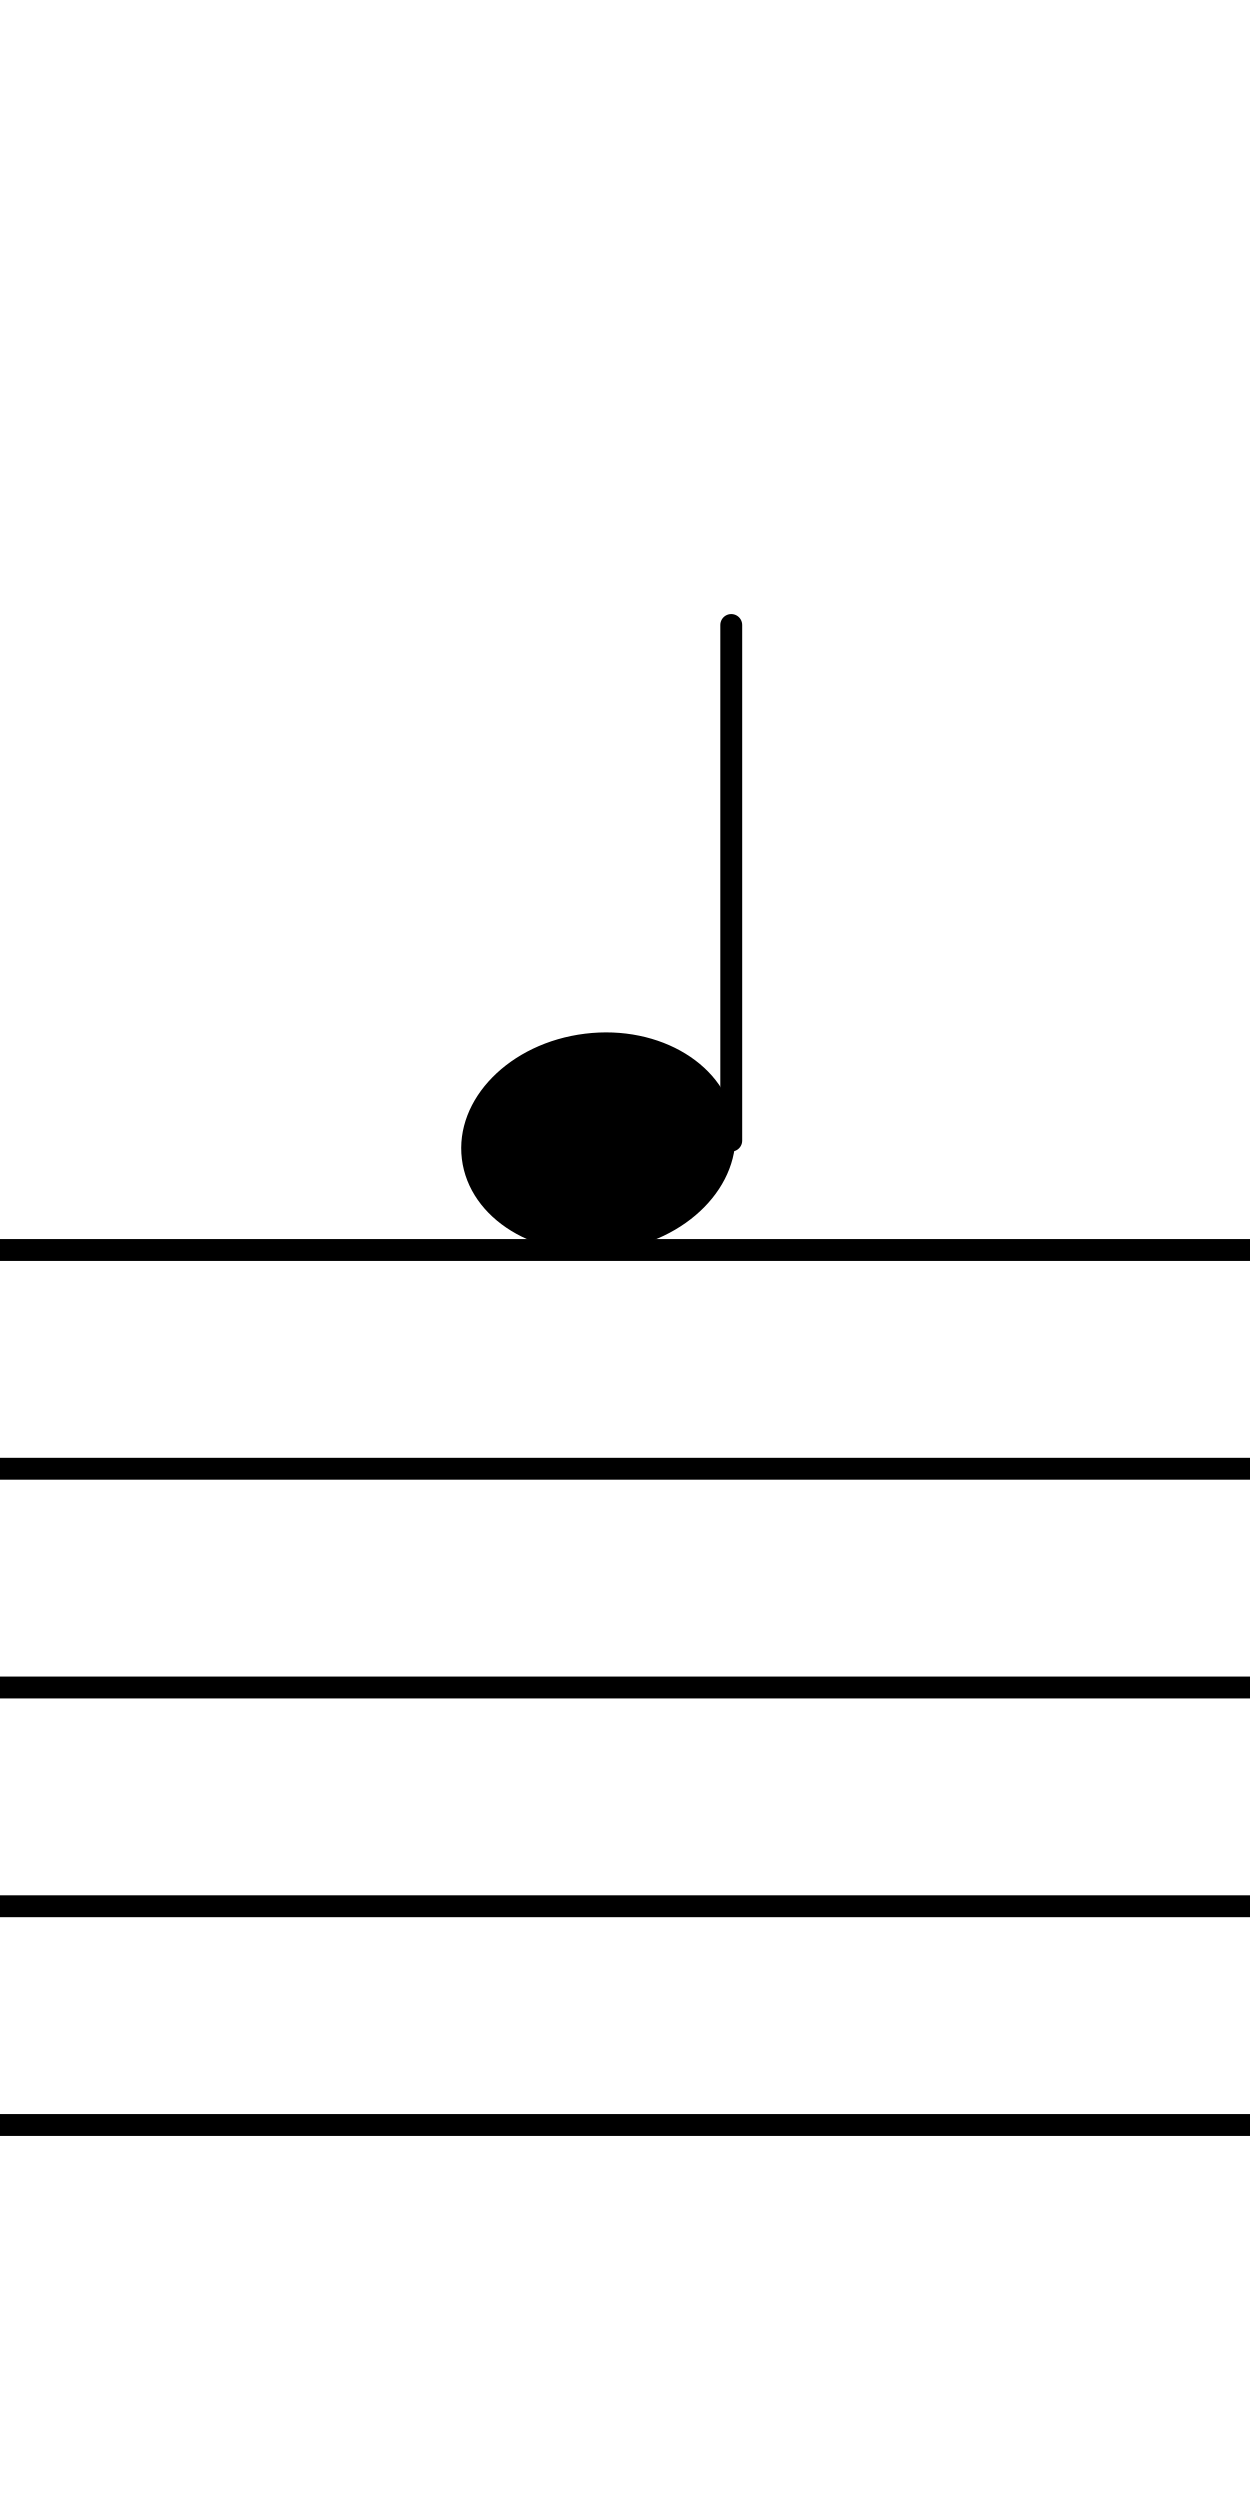
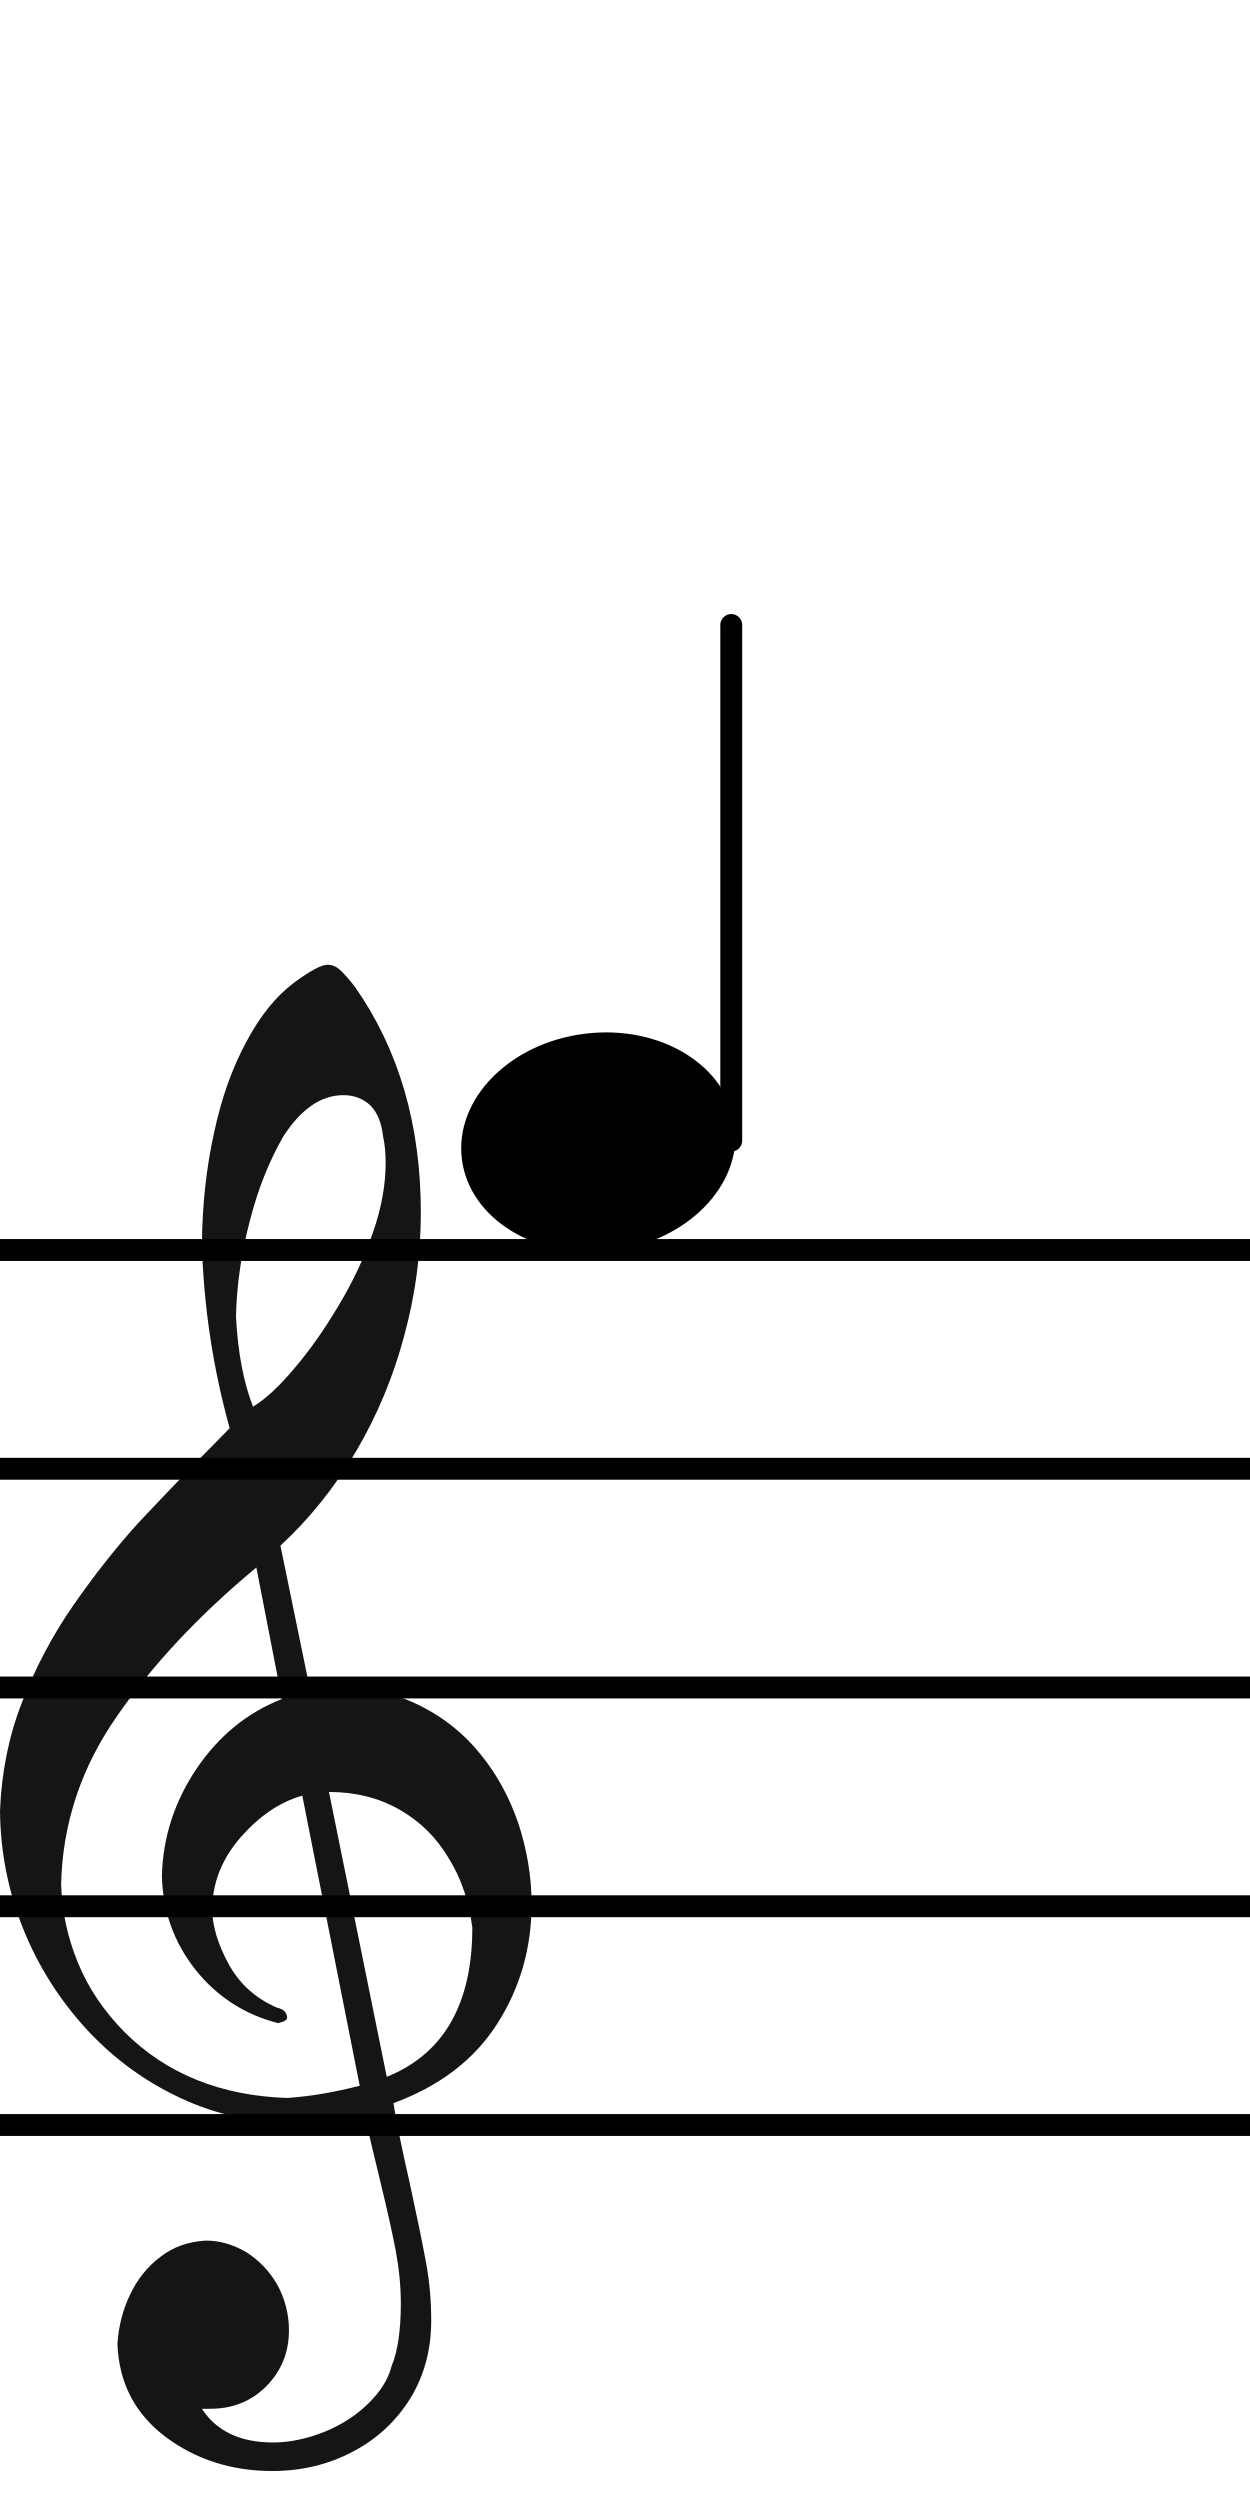
<svg xmlns="http://www.w3.org/2000/svg" width="10mm" height="20mm" viewBox="0 0 10 20">
  <rect width="10" height="20" fill="white" />
+   <g transform="matrix(0.0029636,0,0,0.0029636,-3.5148,-8.9018)">
+     <path d="M 2002,7851 C 1941,7868 1886,7906 1835,7964 C 1784,8023 1759,8088 1759,8158 C 1759,8202 1774,8252 1803,8305 C 1832,8359 1876,8398 1933,8423 C 1952,8427 1961,8437 1961,8451 C 1961,8456 1954,8461 1937,8465 C 1846,8442 1771,8393 1713,8320 C 1655,8246 1625,8162 1623,8066 C 1626,7963 1657,7867 1716,7779 C 1776,7690 1853,7627 1947,7590 L 1878,7235 C 1724,7363 1599,7496 1502,7636 C 1405,7775 1355,7926 1351,8089 C 1353,8162 1368,8233 1396,8301 C 1424,8370 1466,8432 1522,8489 C 1635,8602 1782,8661 1961,8667 C 2022,8663 2087,8652 2157,8634 L 2002,7851 z M 2074,7841 L 2230,8610 C 2384,8548 2461,8413 2461,8207 C 2452,8138 2432,8076 2398,8021 C 2365,7965 2321,7921 2265,7889 C 2209,7857 2146,7841 2074,7841 z M 1869,6801 C 1902,6781 1940,6746 1981,6697 C 2022,6649 2062,6592 2100,6528 C 2139,6463 2170,6397 2193,6330 C 2216,6264 2227,6201 2227,6143 C 2227,6118 2225,6093 2220,6071 C 2216,6035 2205,6007 2186,5988 C 2167,5970 2143,5960 2113,5960 C 2053,5960 1999,5997 1951,6071 C 1914,6135 1883,6211 1861,6297 C 1838,6384 1825,6470 1823,6557 C 1828,6656 1844,6737 1869,6801 z M 1806,6859 C 1761,6697 1736,6532 1731,6364 C 1732,6256 1743,6155 1764,6061 C 1784,5967 1813,5886 1851,5816 C 1888,5746 1931,5693 1979,5657 C 2022,5625 2053,5608 2070,5608 C 2083,5608 2094,5613 2104,5622 C 2114,5631 2127,5646 2143,5666 C 2262,5835 2322,6039 2322,6277 C 2322,6390 2307,6500 2277,6610 C 2248,6719 2205,6823 2148,6920 C 2090,7018 2022,7103 1943,7176 L 2024,7570 C 2068,7565 2098,7561 2115,7561 C 2191,7561 2259,7577 2322,7609 C 2385,7641 2439,7684 2483,7739 C 2527,7793 2561,7855 2585,7925 C 2608,7995 2621,8068 2621,8144 C 2621,8262 2590,8370 2528,8467 C 2466,8564 2373,8635 2248,8681 C 2256,8730 2270,8801 2291,8892 C 2311,8984 2326,9057 2336,9111 C 2346,9165 2350,9217 2350,9268 C 2350,9347 2331,9417 2293,9479 C 2254,9541 2202,9589 2136,9623 C 2071,9657 1999,9674 1921,9674 C 1811,9674 1715,9643 1633,9582 C 1551,9520 1507,9437 1503,9331 C 1506,9284 1517,9240 1537,9198 C 1557,9156 1584,9122 1619,9096 C 1653,9069 1694,9055 1741,9052 C 1780,9052 1817,9063 1852,9084 C 1886,9106 1914,9135 1935,9172 C 1955,9209 1966,9250 1966,9294 C 1966,9353 1946,9403 1906,9444 C 1866,9485 1815,9506 1754,9506 L 1731,9506 C 1770,9566 1834,9597 1923,9597 C 1968,9597 2014,9587 2060,9569 C 2107,9550 2146,9525 2179,9493 C 2212,9461 2234,9427 2243,9391 C 2260,9350 2268,9293 2268,9222 C 2268,9174 2263,9126 2254,9078 C 2245,9031 2231,8968 2212,8890 C 2193,8813 2179,8753 2171,8712 C 2111,8727 2049,8735 1984,8735 C 1875,8735 1772,8713 1675,8668 C 1578,8623 1493,8561 1419,8481 C 1346,8401 1289,8311 1248,8209 C 1208,8108 1187,8002 1186,7892 C 1190,7790 1209,7692 1245,7600 C 1281,7507 1327,7419 1384,7337 C 1441,7255 1500,7180 1561,7113 C 1623,7047 1704,6962 1806,6859 z" fill="#131516" fill-rule="evenodd" stroke="none" />
+   </g>
  <line x1="0" y1="10" x2="10" y2="10" stroke="black" stroke-width="0.175" />
  <line x1="0" y1="11.75" x2="10" y2="11.75" stroke="black" stroke-width="0.175" />
  <line x1="0" y1="13.50" x2="10" y2="13.50" stroke="black" stroke-width="0.175" />
  <line x1="0" y1="15.25" x2="10" y2="15.25" stroke="black" stroke-width="0.175" />
  <line x1="0" y1="17.00" x2="10" y2="17.00" stroke="black" stroke-width="0.175" />
  <line x1="2.75" y1="18.75" x2="7.25" y2="18.75" stroke="black" stroke-width="0.175" display="none" />
  <line x1="2.75" y1="20.50" x2="7.25" y2="20.50" stroke="black" stroke-width="0.175" display="none" />
  <line x1="2.75" y1="22.25" x2="7.25" y2="22.25" stroke="black" stroke-width="0.175" display="none" />
  <line x1="2.75" y1="8.25" x2="7.25" y2="8.25" stroke="black" stroke-width="0.175" display="none" />
  <line x1="2.75" y1="6.50" x2="7.25" y2="6.50" stroke="black" stroke-width="0.175" display="none" />
  <line x1="2.75" y1="4.75" x2="7.25" y2="4.75" stroke="black" stroke-width="0.175" display="none" />
  <g transform="translate(0,0)">
    <ellipse cx="5" cy="9.125" rx="1.1" ry="0.875" fill="black" transform="rotate(-7 5 10.875)" />
    <line x1="5.85" y1="9.125" x2="5.85" y2="5" stroke="black" stroke-width="0.175" stroke-linecap="round" />
  </g>
</svg>
